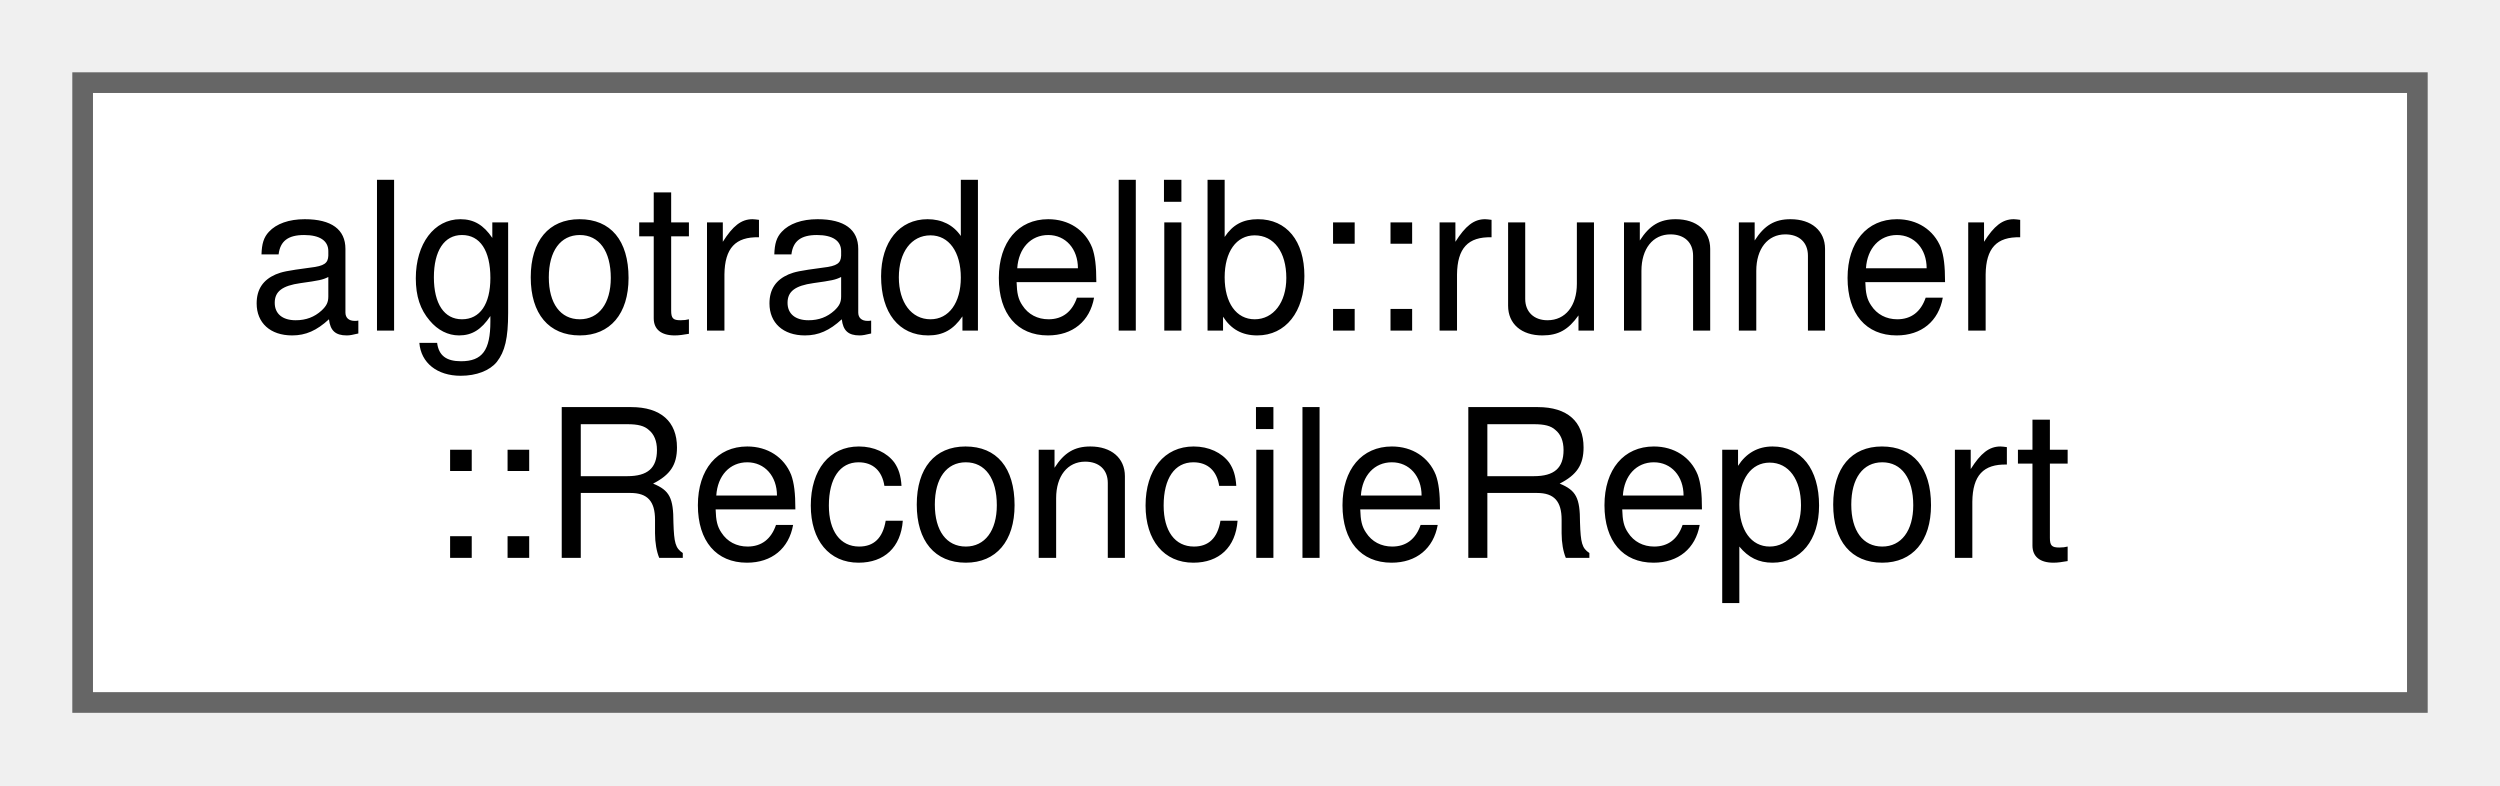
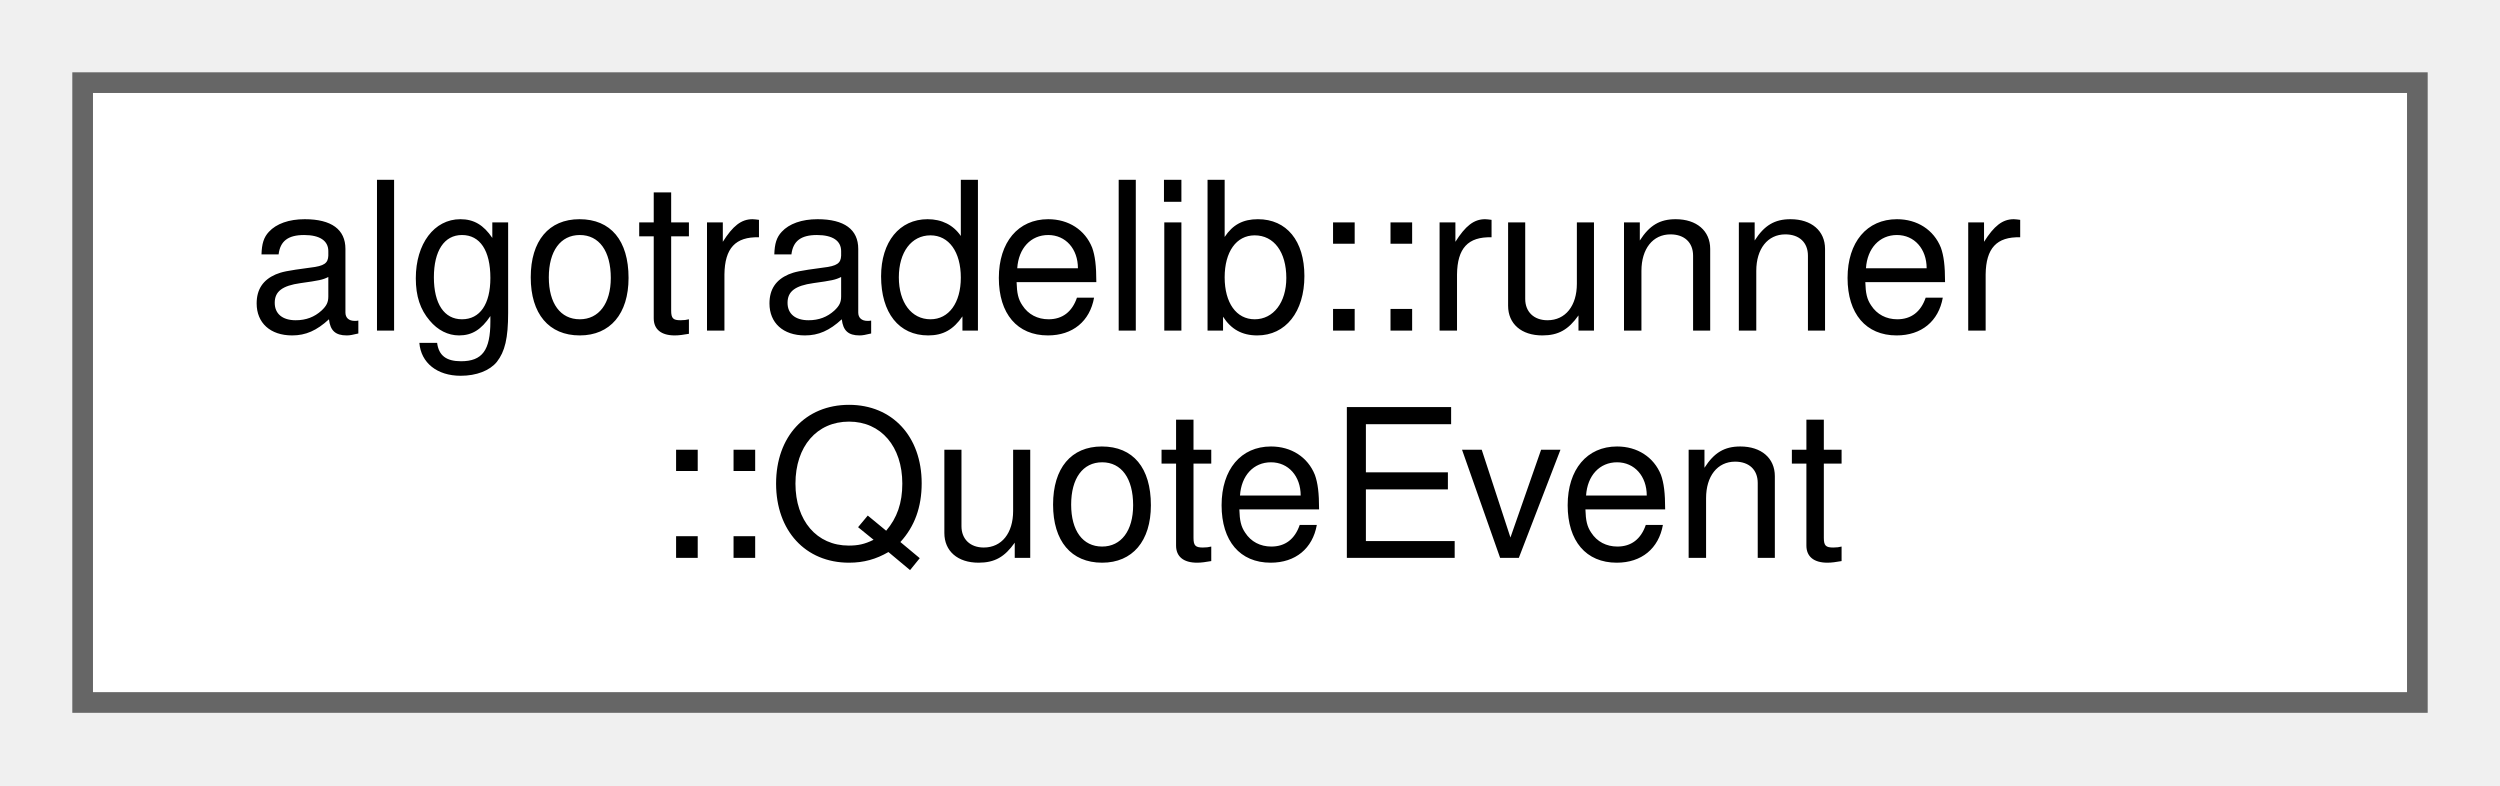
<svg xmlns="http://www.w3.org/2000/svg" xmlns:xlink="http://www.w3.org/1999/xlink" width="121pt" height="38pt" viewBox="0.00 0.00 121.00 38.00">
  <g id="graph0" class="graph" transform="scale(1 1) rotate(0) translate(4 34)">
    <g id="Node000000" class="node">
      <g id="a_Node000000">
-         <a xlink:href="structalgotradelib_1_1runner_1_1ReconcileReport.html" target="_top" xlink:title="What one sweep of the broker's order list settled, and what is still withheld.">
+         <a xlink:href="structalgotradelib_1_1runner_1_1QuoteEvent.html" target="_top" xlink:title="A quote the runner has just read, delivered to on_quote.">
          <polygon fill="white" stroke="#666666" points="113,-30 0,-30 0,0 113,0 113,-30" />
          <text text-anchor="start" x="8" y="-18" font-family="Helvetica,sans-Serif" font-size="10.00">algotradelib::runner</text>
-           <text text-anchor="middle" x="56.5" y="-7" font-family="Helvetica,sans-Serif" font-size="10.00">::ReconcileReport</text>
+           <text text-anchor="middle" x="56.5" y="-7" font-family="Helvetica,sans-Serif" font-size="10.00">::QuoteEvent</text>
        </a>
      </g>
    </g>
  </g>
</svg>
